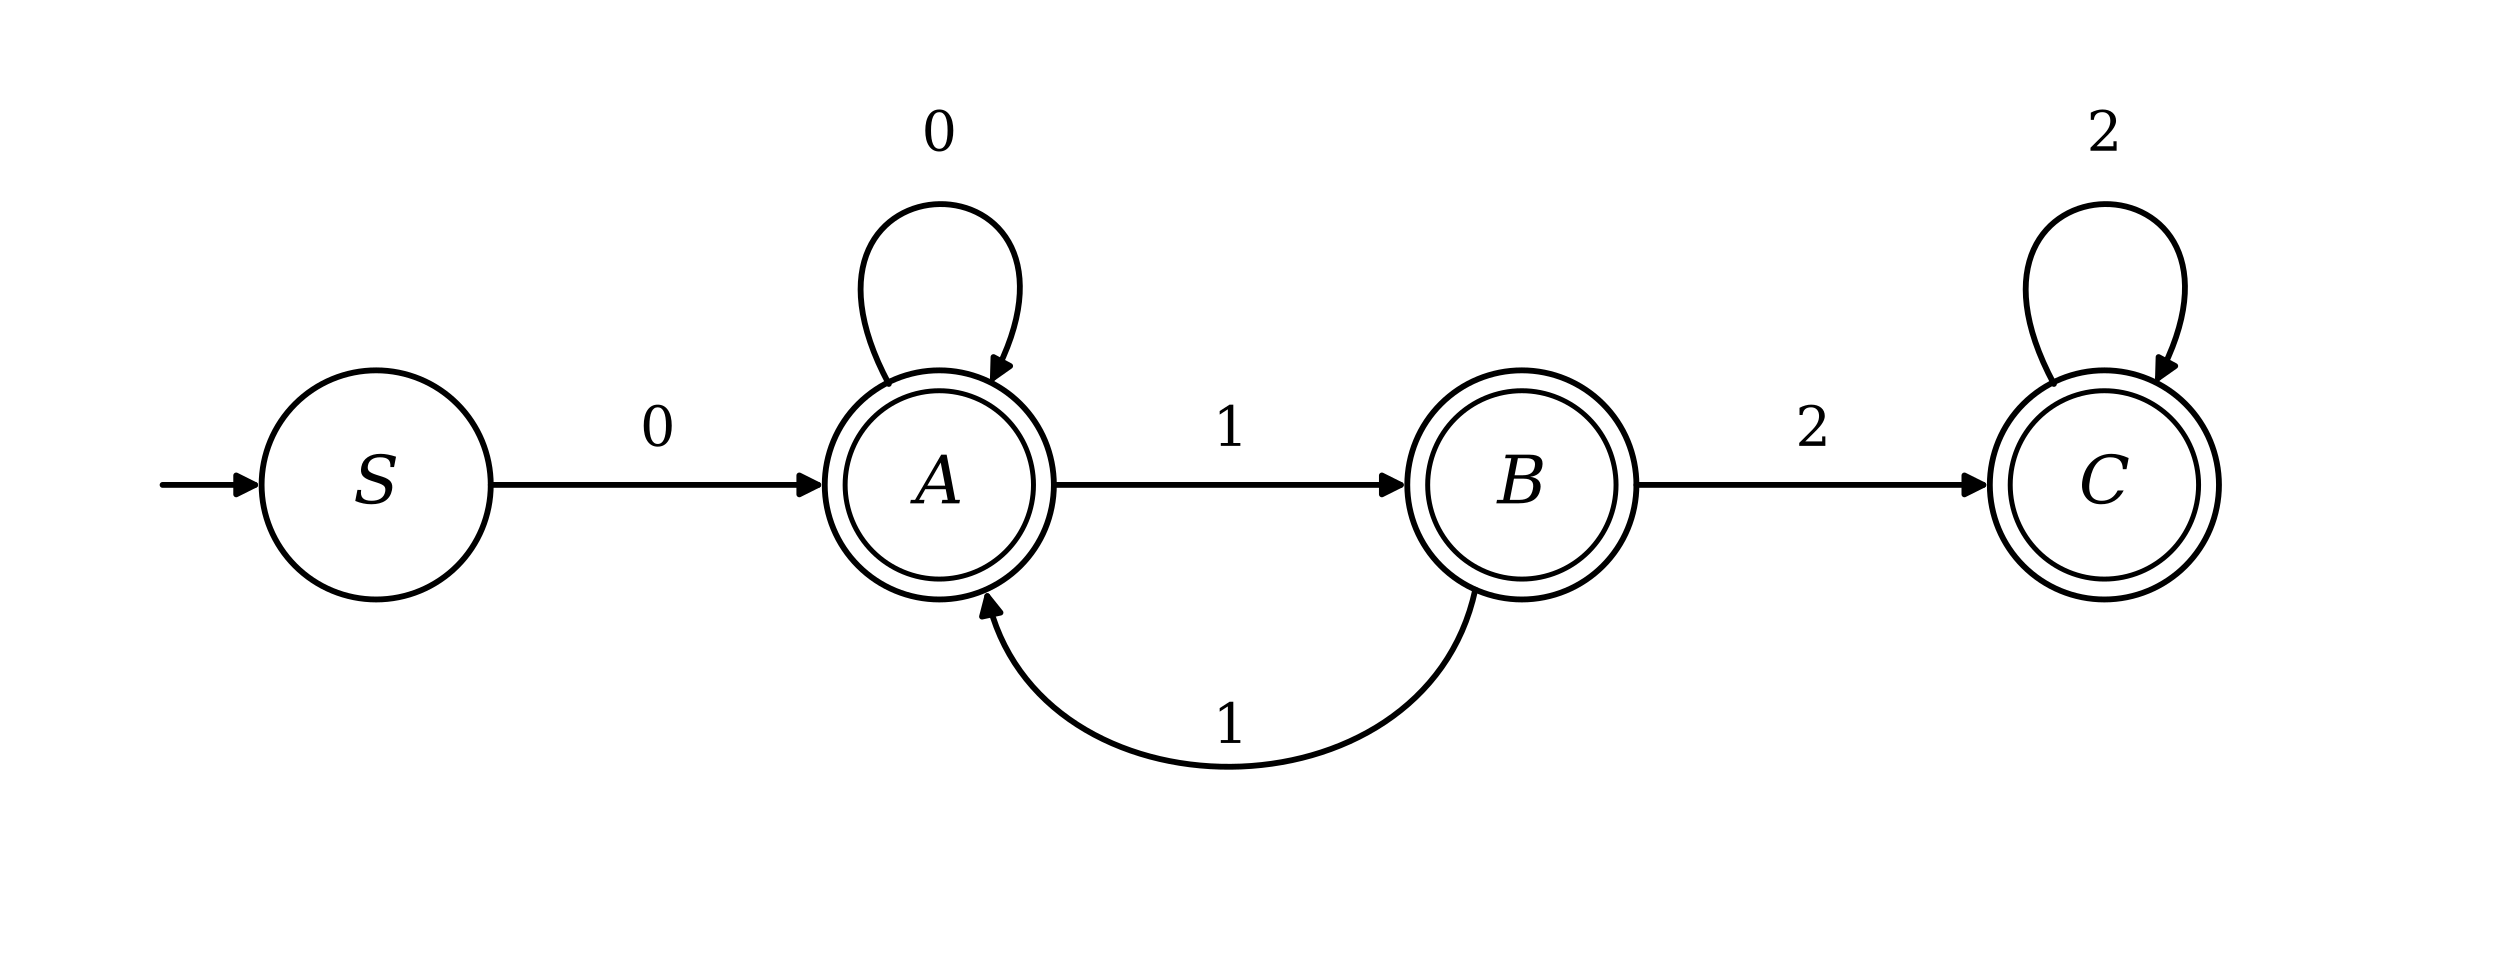
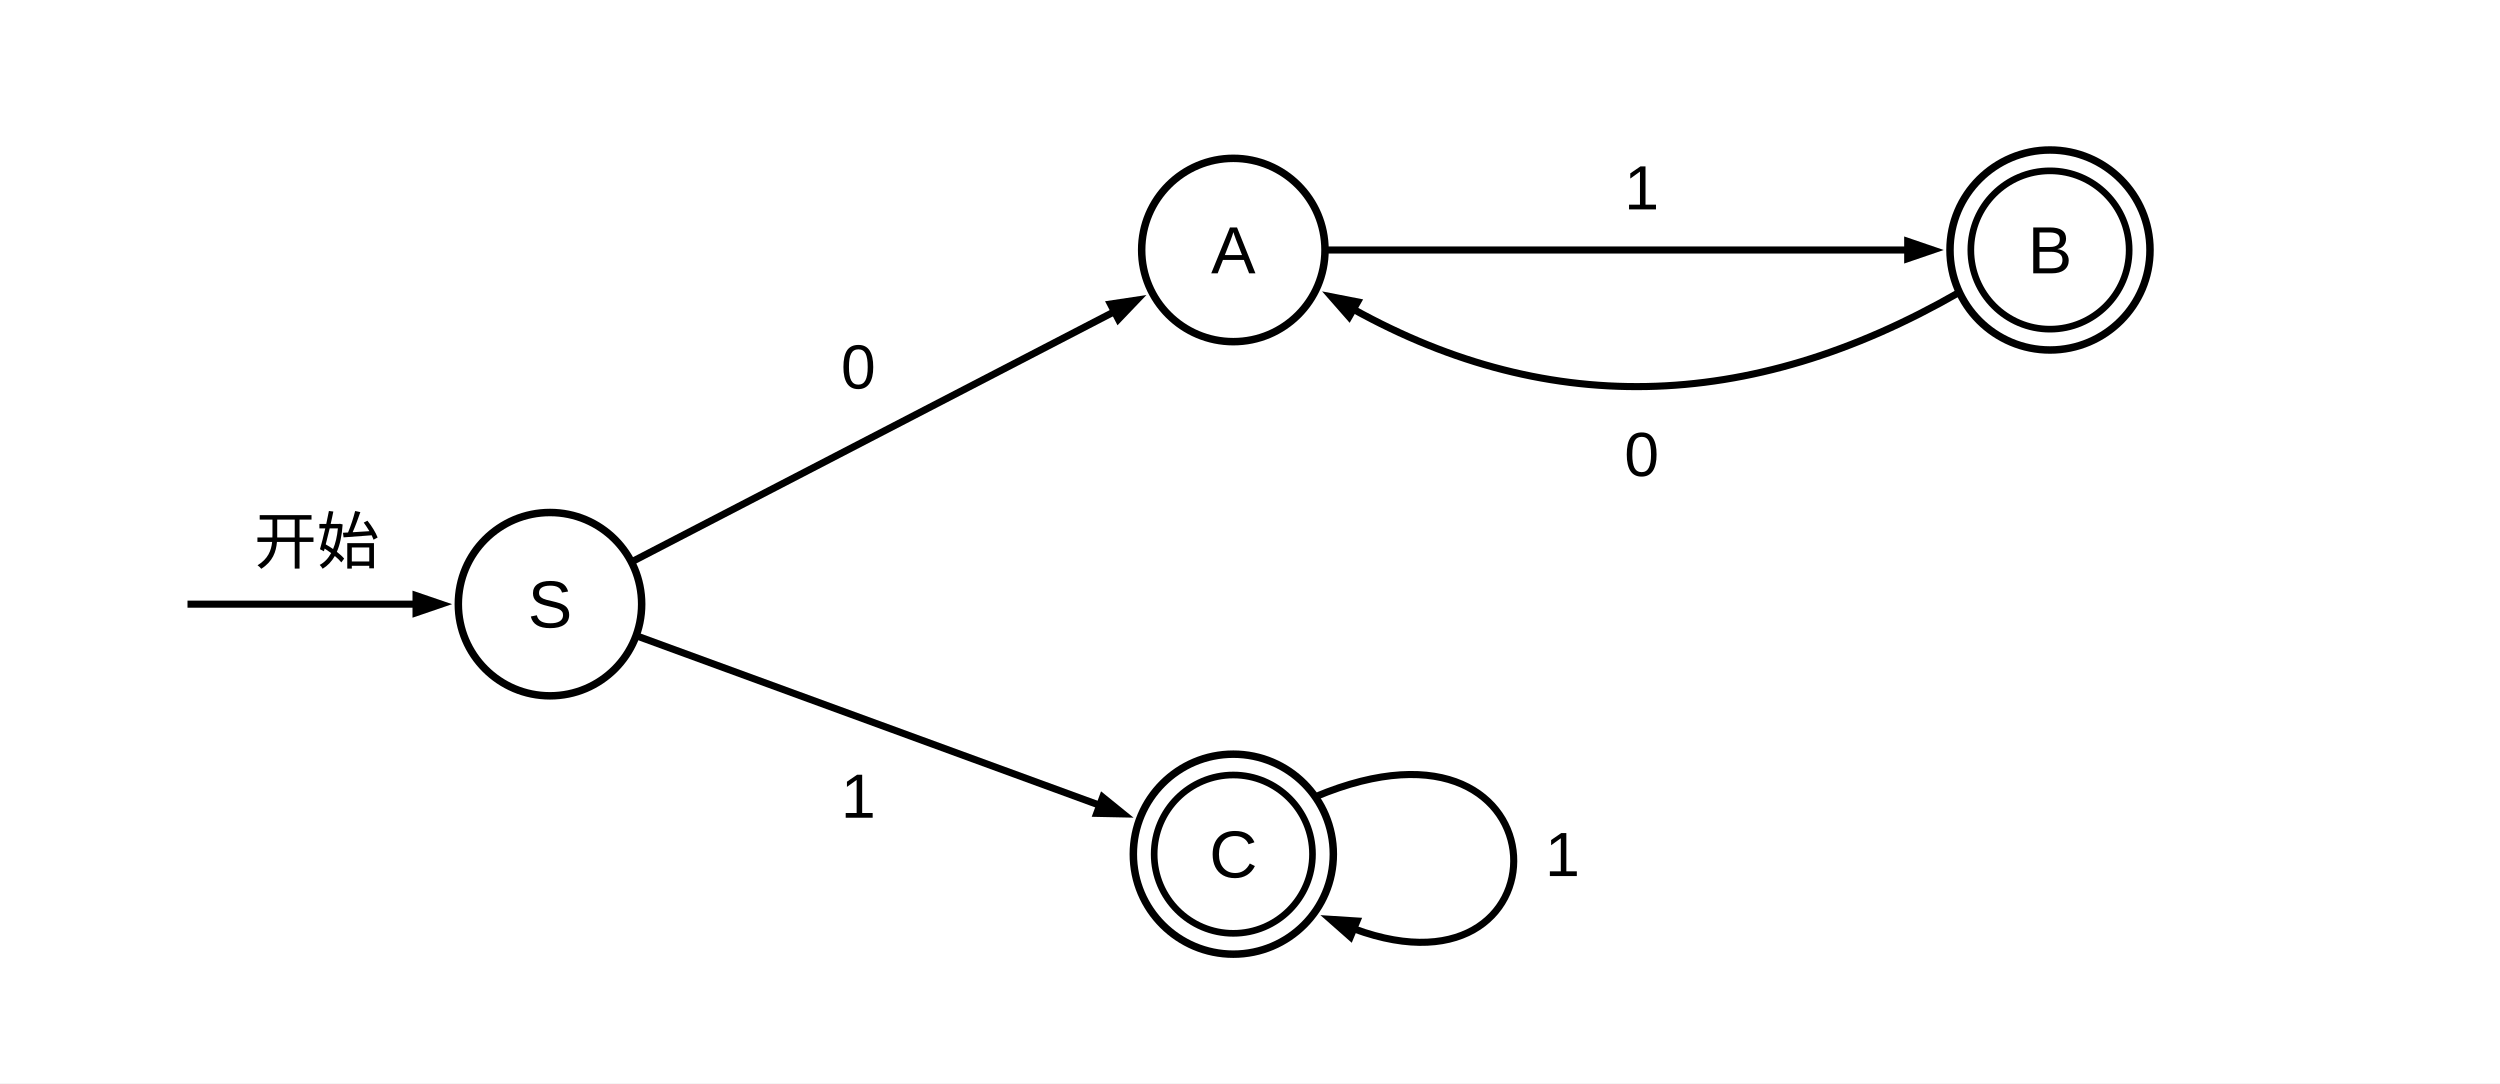
- <svg xmlns="http://www.w3.org/2000/svg" xmlns:xlink="http://www.w3.org/1999/xlink" width="600" height="230.4" viewBox="0 0 900 345.6" version="1.1">
-   <defs>
-     <style type="text/css">*{stroke-linejoin: round; stroke-linecap: butt}</style>
-   </defs>
-   <g id="figure_1">
-     <g id="patch_1">
-       <path d="M 0 345.6 L 900 345.6 L 900 0 L 0 0 z " style="fill: #ffffff" />
-     </g>
-     <g id="axes_1">
-       <g id="patch_2">
-         <path d="M 135.425 215.811 C 146.364 215.811 156.855 211.466 164.59 203.731 C 172.324 195.997 176.67 185.505 176.67 174.567 C 176.67 163.629 172.324 153.138 164.59 145.403 C 156.855 137.669 146.364 133.323 135.425 133.323 C 124.487 133.323 113.996 137.669 106.261 145.403 C 98.527 153.138 94.181 163.629 94.181 174.567 C 94.181 185.505 98.527 195.997 106.261 203.731 C 113.996 211.466 124.487 215.811 135.425 215.811 L 135.425 215.811 z " clip-path="url(#pc0de486488)" style="fill: none; stroke: #000000; stroke-width: 2.1; stroke-linejoin: miter" />
-       </g>
-       <g id="patch_3">
-         <path d="M 338.151 215.811 C 349.089 215.811 359.581 211.466 367.315 203.731 C 375.05 195.997 379.395 185.505 379.395 174.567 C 379.395 163.629 375.05 153.138 367.315 145.403 C 359.581 137.669 349.089 133.323 338.151 133.323 C 327.213 133.323 316.722 137.669 308.987 145.403 C 301.253 153.138 296.907 163.629 296.907 174.567 C 296.907 185.505 301.253 195.997 308.987 203.731 C 316.722 211.466 327.213 215.811 338.151 215.811 L 338.151 215.811 z " clip-path="url(#pc0de486488)" style="fill: none; stroke: #000000; stroke-width: 2.1; stroke-linejoin: miter" />
-       </g>
-       <g id="patch_4">
-         <path d="M 338.151 208.471 C 347.143 208.471 355.767 204.899 362.125 198.541 C 368.483 192.183 372.055 183.559 372.055 174.567 C 372.055 165.576 368.483 156.951 362.125 150.593 C 355.767 144.235 347.143 140.663 338.151 140.663 C 329.16 140.663 320.535 144.235 314.177 150.593 C 307.819 156.951 304.247 165.576 304.247 174.567 C 304.247 183.559 307.819 192.183 314.177 198.541 C 320.535 204.899 329.16 208.471 338.151 208.471 L 338.151 208.471 z " clip-path="url(#pc0de486488)" style="fill: none; stroke: #000000; stroke-width: 1.785; stroke-linejoin: miter" />
-       </g>
-       <g id="patch_5">
-         <path d="M 547.868 215.811 C 558.806 215.811 569.297 211.466 577.032 203.731 C 584.766 195.997 589.112 185.505 589.112 174.567 C 589.112 163.629 584.766 153.138 577.032 145.403 C 569.297 137.669 558.806 133.323 547.868 133.323 C 536.93 133.323 526.438 137.669 518.704 145.403 C 510.969 153.138 506.623 163.629 506.623 174.567 C 506.623 185.505 510.969 195.997 518.704 203.731 C 526.438 211.466 536.93 215.811 547.868 215.811 L 547.868 215.811 z " clip-path="url(#pc0de486488)" style="fill: none; stroke: #000000; stroke-width: 2.1; stroke-linejoin: miter" />
-       </g>
-       <g id="patch_6">
-         <path d="M 547.868 208.471 C 556.859 208.471 565.484 204.899 571.841 198.541 C 578.199 192.183 581.772 183.559 581.772 174.567 C 581.772 165.576 578.199 156.951 571.841 150.593 C 565.484 144.235 556.859 140.663 547.868 140.663 C 538.876 140.663 530.252 144.235 523.894 150.593 C 517.536 156.951 513.963 165.576 513.963 174.567 C 513.963 183.559 517.536 192.183 523.894 198.541 C 530.252 204.899 538.876 208.471 547.868 208.471 L 547.868 208.471 z " clip-path="url(#pc0de486488)" style="fill: none; stroke: #000000; stroke-width: 1.785; stroke-linejoin: miter" />
-       </g>
-       <g id="patch_7">
-         <path d="M 757.584 215.811 C 768.522 215.811 779.014 211.466 786.748 203.731 C 794.482 195.997 798.828 185.505 798.828 174.567 C 798.828 163.629 794.482 153.138 786.748 145.403 C 779.014 137.669 768.522 133.323 757.584 133.323 C 746.646 133.323 736.154 137.669 728.42 145.403 C 720.686 153.138 716.34 163.629 716.34 174.567 C 716.34 185.505 720.686 195.997 728.42 203.731 C 736.154 211.466 746.646 215.811 757.584 215.811 L 757.584 215.811 z " clip-path="url(#pc0de486488)" style="fill: none; stroke: #000000; stroke-width: 2.1; stroke-linejoin: miter" />
-       </g>
-       <g id="patch_8">
-         <path d="M 757.584 208.471 C 766.575 208.471 775.2 204.899 781.558 198.541 C 787.916 192.183 791.488 183.559 791.488 174.567 C 791.488 165.576 787.916 156.951 781.558 150.593 C 775.2 144.235 766.575 140.663 757.584 140.663 C 748.593 140.663 739.968 144.235 733.61 150.593 C 727.252 156.951 723.68 165.576 723.68 174.567 C 723.68 183.559 727.252 192.183 733.61 198.541 C 739.968 204.899 748.593 208.471 757.584 208.471 L 757.584 208.471 z " clip-path="url(#pc0de486488)" style="fill: none; stroke: #000000; stroke-width: 1.785; stroke-linejoin: miter" />
-       </g>
-       <g id="text_1">
-         <g transform="translate(127.2055 181.1898) scale(0.24 -0.24)">
-           <defs>
-             <path id="DejaVuSerif-Italic-53" d="M 184 225 L 391 1288 L 750 1284 Q 663 753 905 498 Q 1147 244 1744 244 Q 2300 244 2636 464 Q 2972 684 3053 1106 Q 3119 1444 2976 1625 Q 2834 1806 2300 1978 L 1722 2163 Q 1091 2366 877 2669 Q 663 2972 766 3500 Q 881 4094 1367 4422 Q 1853 4750 2616 4750 Q 2941 4750 3314 4679 Q 3688 4609 4097 4475 L 3906 3481 L 3553 3481 Q 3594 3975 3361 4195 Q 3128 4416 2563 4416 Q 2069 4416 1772 4214 Q 1475 4013 1400 3628 Q 1334 3294 1490 3103 Q 1647 2913 2241 2725 L 2784 2553 Q 3381 2363 3593 2067 Q 3806 1772 3709 1275 Q 3578 597 3076 253 Q 2575 -91 1716 -91 Q 1331 -91 948 -12 Q 566 66 184 225 z " transform="scale(0.015625)" />
-           </defs>
-           <use xlink:href="#DejaVuSerif-Italic-53" />
-         </g>
-       </g>
-       <g id="text_2">
-         <g transform="translate(329.485 181.1898) scale(0.24 -0.24)">
-           <defs>
-             <path id="DejaVuSerif-Italic-41" d="M 1159 1691 L 2872 1691 L 2447 3909 L 1159 1691 z M -488 0 L -425 331 L -16 331 L 2491 4666 L 3016 4666 L 3841 331 L 4297 331 L 4234 0 L 2538 0 L 2600 331 L 3119 331 L 2928 1356 L 966 1356 L 375 331 L 888 331 L 825 0 L -488 0 z " transform="scale(0.015625)" />
-           </defs>
-           <use xlink:href="#DejaVuSerif-Italic-41" />
-         </g>
-       </g>
-       <g id="text_3">
-         <g transform="translate(539.0495 181.1898) scale(0.24 -0.24)">
-           <defs>
-             <path id="DejaVuSerif-Italic-42" d="M 1194 331 L 2128 331 Q 2691 331 2998 575 Q 3306 819 3409 1350 Q 3513 1878 3302 2120 Q 3091 2363 2525 2363 L 1591 2363 L 1194 331 z M 1653 2694 L 2447 2694 Q 2959 2694 3234 2891 Q 3509 3088 3591 3513 Q 3675 3941 3476 4136 Q 3278 4331 2766 4331 L 1972 4331 L 1653 2694 z M -97 0 L -34 331 L 559 331 L 1338 4331 L 744 4331 L 809 4666 L 3113 4666 Q 3819 4666 4120 4377 Q 4422 4088 4309 3513 Q 4231 3097 3934 2850 Q 3638 2603 3147 2547 Q 3728 2472 3976 2167 Q 4225 1863 4125 1350 Q 3991 656 3489 328 Q 2988 0 2059 0 L -97 0 z " transform="scale(0.015625)" />
-           </defs>
-           <use xlink:href="#DejaVuSerif-Italic-42" />
-         </g>
-       </g>
-       <g id="text_4">
-         <g transform="translate(748.4021 181.1898) scale(0.24 -0.24)">
-           <defs>
-             <path id="DejaVuSerif-Italic-43" d="M 4300 1234 Q 3966 581 3414 245 Q 2863 -91 2119 -91 Q 1663 -91 1303 65 Q 944 222 700 525 Q 419 875 334 1320 Q 250 1766 359 2328 Q 572 3416 1330 4083 Q 2088 4750 3116 4750 Q 3497 4750 3908 4650 Q 4319 4550 4775 4347 L 4569 3272 L 4216 3272 Q 4213 3859 3919 4137 Q 3625 4416 2997 4416 Q 2250 4416 1762 3886 Q 1275 3356 1075 2328 Q 875 1303 1156 773 Q 1438 244 2184 244 Q 2706 244 3092 492 Q 3478 741 3725 1234 L 4300 1234 z " transform="scale(0.015625)" />
-           </defs>
-           <use xlink:href="#DejaVuSerif-Italic-43" />
-         </g>
-       </g>
-       <g id="patch_9">
-         <path d="M 58.529 174.567 Q 76.355 174.567 91.833 174.567 " clip-path="url(#pc0de486488)" style="fill: none; stroke: #000000; stroke-width: 2.1; stroke-linecap: round" />
-         <path d="M 85.033 171.167 L 91.833 174.567 L 85.033 177.967 z " clip-path="url(#pc0de486488)" style="stroke: #000000; stroke-width: 2.1; stroke-linecap: round" />
-       </g>
-       <g id="patch_10">
-         <path d="M 176.67 174.567 Q 236.788 174.567 294.559 174.567 " clip-path="url(#pc0de486488)" style="fill: none; stroke: #000000; stroke-width: 2.1; stroke-linecap: round" />
-         <path d="M 287.759 171.167 L 294.559 174.567 L 287.759 177.967 z " clip-path="url(#pc0de486488)" style="stroke: #000000; stroke-width: 2.1; stroke-linecap: round" />
-       </g>
-       <g id="text_5">
-         <g transform="translate(230.4259 160.5125) scale(0.2 -0.2)">
-           <defs>
-             <path id="DejaVuSerif-30" d="M 2034 219 Q 2513 219 2750 744 Q 2988 1269 2988 2328 Q 2988 3391 2750 3916 Q 2513 4441 2034 4441 Q 1556 4441 1318 3916 Q 1081 3391 1081 2328 Q 1081 1269 1318 744 Q 1556 219 2034 219 z M 2034 -91 Q 1275 -91 848 546 Q 422 1184 422 2328 Q 422 3475 848 4112 Q 1275 4750 2034 4750 Q 2797 4750 3222 4112 Q 3647 3475 3647 2328 Q 3647 1184 3222 546 Q 2797 -91 2034 -91 z " transform="scale(0.015625)" />
-           </defs>
-           <use xlink:href="#DejaVuSerif-30" />
-         </g>
-       </g>
-       <g id="patch_11">
-         <path d="M 379.395 174.567 Q 443.009 174.567 504.276 174.567 " clip-path="url(#pc0de486488)" style="fill: none; stroke: #000000; stroke-width: 2.1; stroke-linecap: round" />
-         <path d="M 497.476 171.167 L 504.276 174.567 L 497.476 177.967 z " clip-path="url(#pc0de486488)" style="stroke: #000000; stroke-width: 2.1; stroke-linecap: round" />
-       </g>
-       <g id="text_6">
-         <g transform="translate(436.647 160.5125) scale(0.2 -0.2)">
-           <defs>
-             <path id="DejaVuSerif-31" d="M 909 0 L 909 331 L 1722 331 L 1722 4213 L 781 3603 L 781 4013 L 1919 4750 L 2350 4750 L 2350 331 L 3163 331 L 3163 0 L 909 0 z " transform="scale(0.015625)" />
-           </defs>
-           <use xlink:href="#DejaVuSerif-31" />
-         </g>
-       </g>
-       <g id="patch_12">
-         <path d="M 589.112 174.567 Q 652.726 174.567 713.992 174.567 " clip-path="url(#pc0de486488)" style="fill: none; stroke: #000000; stroke-width: 2.1; stroke-linecap: round" />
-         <path d="M 707.192 171.167 L 713.992 174.567 L 707.192 177.967 z " clip-path="url(#pc0de486488)" style="stroke: #000000; stroke-width: 2.1; stroke-linecap: round" />
-       </g>
-       <g id="text_7">
-         <g transform="translate(646.3633 160.5125) scale(0.2 -0.2)">
-           <defs>
-             <path id="DejaVuSerif-32" d="M 819 3553 L 469 3553 L 469 4384 Q 803 4563 1142 4656 Q 1481 4750 1806 4750 Q 2534 4750 2956 4397 Q 3378 4044 3378 3438 Q 3378 2753 2422 1800 Q 2347 1728 2309 1691 L 1131 513 L 3078 513 L 3078 1088 L 3444 1088 L 3444 0 L 434 0 L 434 341 L 1850 1753 Q 2319 2222 2519 2614 Q 2719 3006 2719 3438 Q 2719 3909 2473 4175 Q 2228 4441 1797 4441 Q 1350 4441 1106 4219 Q 863 3997 819 3553 z " transform="scale(0.015625)" />
-           </defs>
-           <use xlink:href="#DejaVuSerif-32" />
-         </g>
-       </g>
-       <g id="patch_13">
-         <path d="M 319.976 138.216 C 273.838 52.233 402.464 52.233 357.437 136.148 " clip-path="url(#pc0de486488)" style="fill: none; stroke: #000000; stroke-width: 2.1; stroke-linecap: round" />
-         <path d="M 363.648 131.763 L 357.437 136.148 L 357.656 128.548 z " clip-path="url(#pc0de486488)" style="stroke: #000000; stroke-width: 2.1; stroke-linecap: round" />
-       </g>
-       <g id="text_8">
-         <g transform="translate(331.7888 54.25621) scale(0.2 -0.2)">
-           <use xlink:href="#DejaVuSerif-30" />
-         </g>
-       </g>
-       <g id="patch_14">
-         <path d="M 739.409 138.216 C 693.271 52.233 821.897 52.233 776.87 136.148 " clip-path="url(#pc0de486488)" style="fill: none; stroke: #000000; stroke-width: 2.1; stroke-linecap: round" />
-         <path d="M 783.081 131.763 L 776.87 136.148 L 777.089 128.548 z " clip-path="url(#pc0de486488)" style="stroke: #000000; stroke-width: 2.1; stroke-linecap: round" />
-       </g>
-       <g id="text_9">
-         <g transform="translate(751.2215 54.25621) scale(0.2 -0.2)">
-           <use xlink:href="#DejaVuSerif-32" />
-         </g>
-       </g>
-       <g id="patch_15">
-         <path d="M 531.09 212.316 C 512.915 296.902 373.104 296.902 355.422 214.612 " clip-path="url(#pc0de486488)" style="fill: none; stroke: #000000; stroke-width: 2.1; stroke-linecap: round" />
-         <path d="M 353.526 221.974 L 355.422 214.612 L 360.175 220.546 z " clip-path="url(#pc0de486488)" style="stroke: #000000; stroke-width: 2.1; stroke-linecap: round" />
-       </g>
-       <g id="text_10">
-         <g transform="translate(436.647 267.4678) scale(0.2 -0.2)">
-           <use xlink:href="#DejaVuSerif-31" />
-         </g>
-       </g>
-     </g>
-   </g>
-   <defs>
-     <clipPath id="pc0de486488">
-       <rect x="37.558" y="17.28" width="824.884" height="307.584" />
-     </clipPath>
-   </defs>
+ <svg xmlns="http://www.w3.org/2000/svg" width="600" height="260" viewBox="0 0 600 260">
+   <rect x="0" y="0" width="600" height="260" fill="#ffffff" />
+   <line x1="45.00" y1="145.00" x2="102.50" y2="145.00" fill="none" stroke="#000000" stroke-width="1.7" />
+   <polygon points="108.50,145.00 99.00,148.25 99.00,141.75" fill="#000000" />
+   <text x="76" y="130" font-family="-apple-system, BlinkMacSystemFont, 'Segoe UI', 'PingFang SC', 'Microsoft YaHei', Arial, sans-serif" font-size="15" fill="#000000" text-anchor="middle" dy="0.35em">开始</text>
+   <line x1="151.53" y1="134.88" x2="269.81" y2="73.57" fill="none" stroke="#000000" stroke-width="1.7" />
+   <polygon points="275.14,70.81 268.20,78.07 265.21,72.30" fill="#000000" />
+   <text x="206" y="88" font-family="-apple-system, BlinkMacSystemFont, 'Segoe UI', 'PingFang SC', 'Microsoft YaHei', Arial, sans-serif" font-size="15" fill="#000000" text-anchor="middle" dy="0.35em">0</text>
+   <line x1="152.66" y1="152.56" x2="266.42" y2="194.18" fill="none" stroke="#000000" stroke-width="1.7" />
+   <polygon points="272.05,196.24 262.01,196.03 264.25,189.92" fill="#000000" />
+   <text x="206" y="191" font-family="-apple-system, BlinkMacSystemFont, 'Segoe UI', 'PingFang SC', 'Microsoft YaHei', Arial, sans-serif" font-size="15" fill="#000000" text-anchor="middle" dy="0.35em">1</text>
+   <line x1="318.00" y1="60.00" x2="460.50" y2="60.00" fill="none" stroke="#000000" stroke-width="1.7" />
+   <polygon points="466.50,60.00 457.00,63.25 457.00,56.75" fill="#000000" />
+   <text x="394" y="45" font-family="-apple-system, BlinkMacSystemFont, 'Segoe UI', 'PingFang SC', 'Microsoft YaHei', Arial, sans-serif" font-size="15" fill="#000000" text-anchor="middle" dy="0.35em">1</text>
+   <path d="M 470.25 70.14 Q 394.00 114.00 322.50 72.92" fill="none" stroke="#000000" stroke-width="1.7" />
+   <polygon points="317.30,69.93 327.15,71.85 323.92,77.48" fill="#000000" />
+   <text x="394" y="109" font-family="-apple-system, BlinkMacSystemFont, 'Segoe UI', 'PingFang SC', 'Microsoft YaHei', Arial, sans-serif" font-size="15" fill="#000000" text-anchor="middle" dy="0.35em">0</text>
+   <path d="M 315.66 191.23 C 378.00 165.00 378.00 245.00 322.43 221.93" fill="none" stroke="#000000" stroke-width="1.7" />
+   <polygon points="316.89,219.63 326.91,220.27 324.42,226.27" fill="#000000" />
+   <text x="375" y="205" font-family="-apple-system, BlinkMacSystemFont, 'Segoe UI', 'PingFang SC', 'Microsoft YaHei', Arial, sans-serif" font-size="15" fill="#000000" text-anchor="middle" dy="0.35em">1</text>
+   <circle cx="132" cy="145" r="22" fill="#ffffff" stroke="#000000" stroke-width="1.8" />
+   <text x="132" y="145" font-family="-apple-system, BlinkMacSystemFont, 'Segoe UI', 'PingFang SC', 'Microsoft YaHei', Arial, sans-serif" font-size="16" fill="#000000" text-anchor="middle" dy="0.35em">S</text>
+   <circle cx="296" cy="60" r="22" fill="#ffffff" stroke="#000000" stroke-width="1.8" />
+   <text x="296" y="60" font-family="-apple-system, BlinkMacSystemFont, 'Segoe UI', 'PingFang SC', 'Microsoft YaHei', Arial, sans-serif" font-size="16" fill="#000000" text-anchor="middle" dy="0.35em">A</text>
+   <circle cx="492" cy="60" r="24" fill="#ffffff" stroke="#000000" stroke-width="1.8" />
+   <circle cx="492" cy="60" r="19" fill="#ffffff" stroke="#000000" stroke-width="1.6" />
+   <text x="492" y="60" font-family="-apple-system, BlinkMacSystemFont, 'Segoe UI', 'PingFang SC', 'Microsoft YaHei', Arial, sans-serif" font-size="16" fill="#000000" text-anchor="middle" dy="0.35em">B</text>
+   <circle cx="296" cy="205" r="24" fill="#ffffff" stroke="#000000" stroke-width="1.8" />
+   <circle cx="296" cy="205" r="19" fill="#ffffff" stroke="#000000" stroke-width="1.6" />
+   <text x="296" y="205" font-family="-apple-system, BlinkMacSystemFont, 'Segoe UI', 'PingFang SC', 'Microsoft YaHei', Arial, sans-serif" font-size="16" fill="#000000" text-anchor="middle" dy="0.35em">C</text>
</svg>
